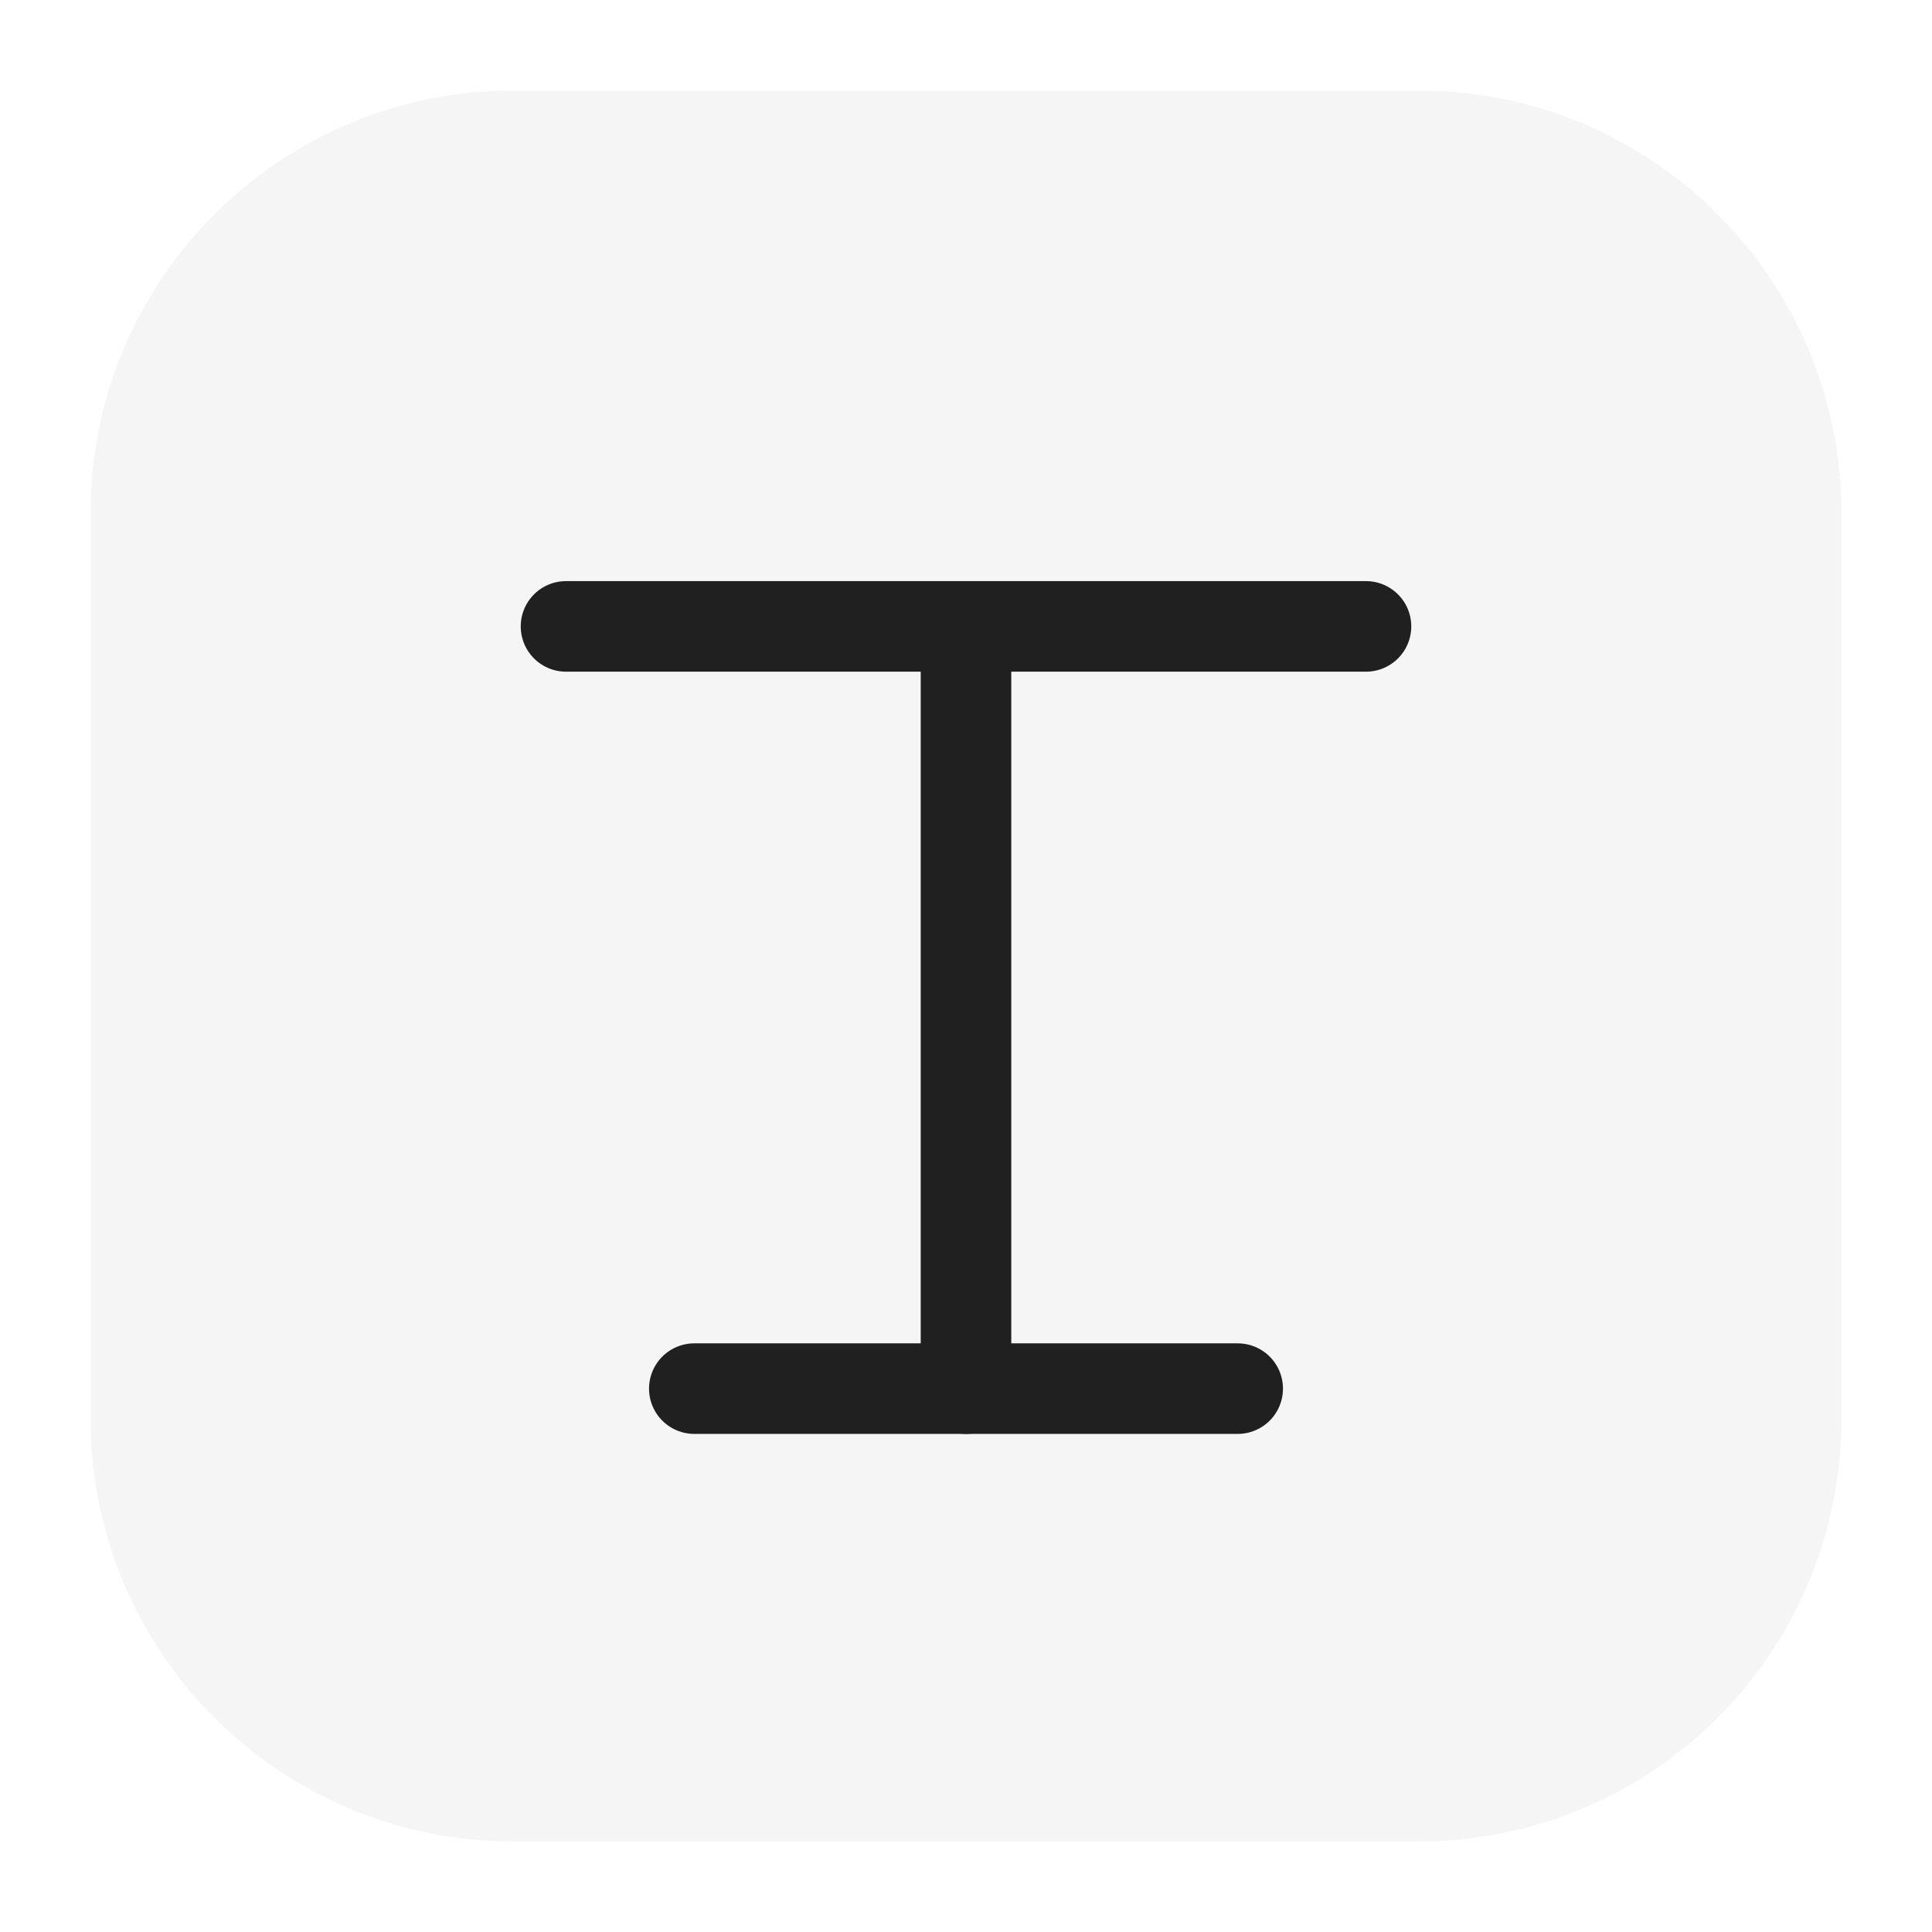
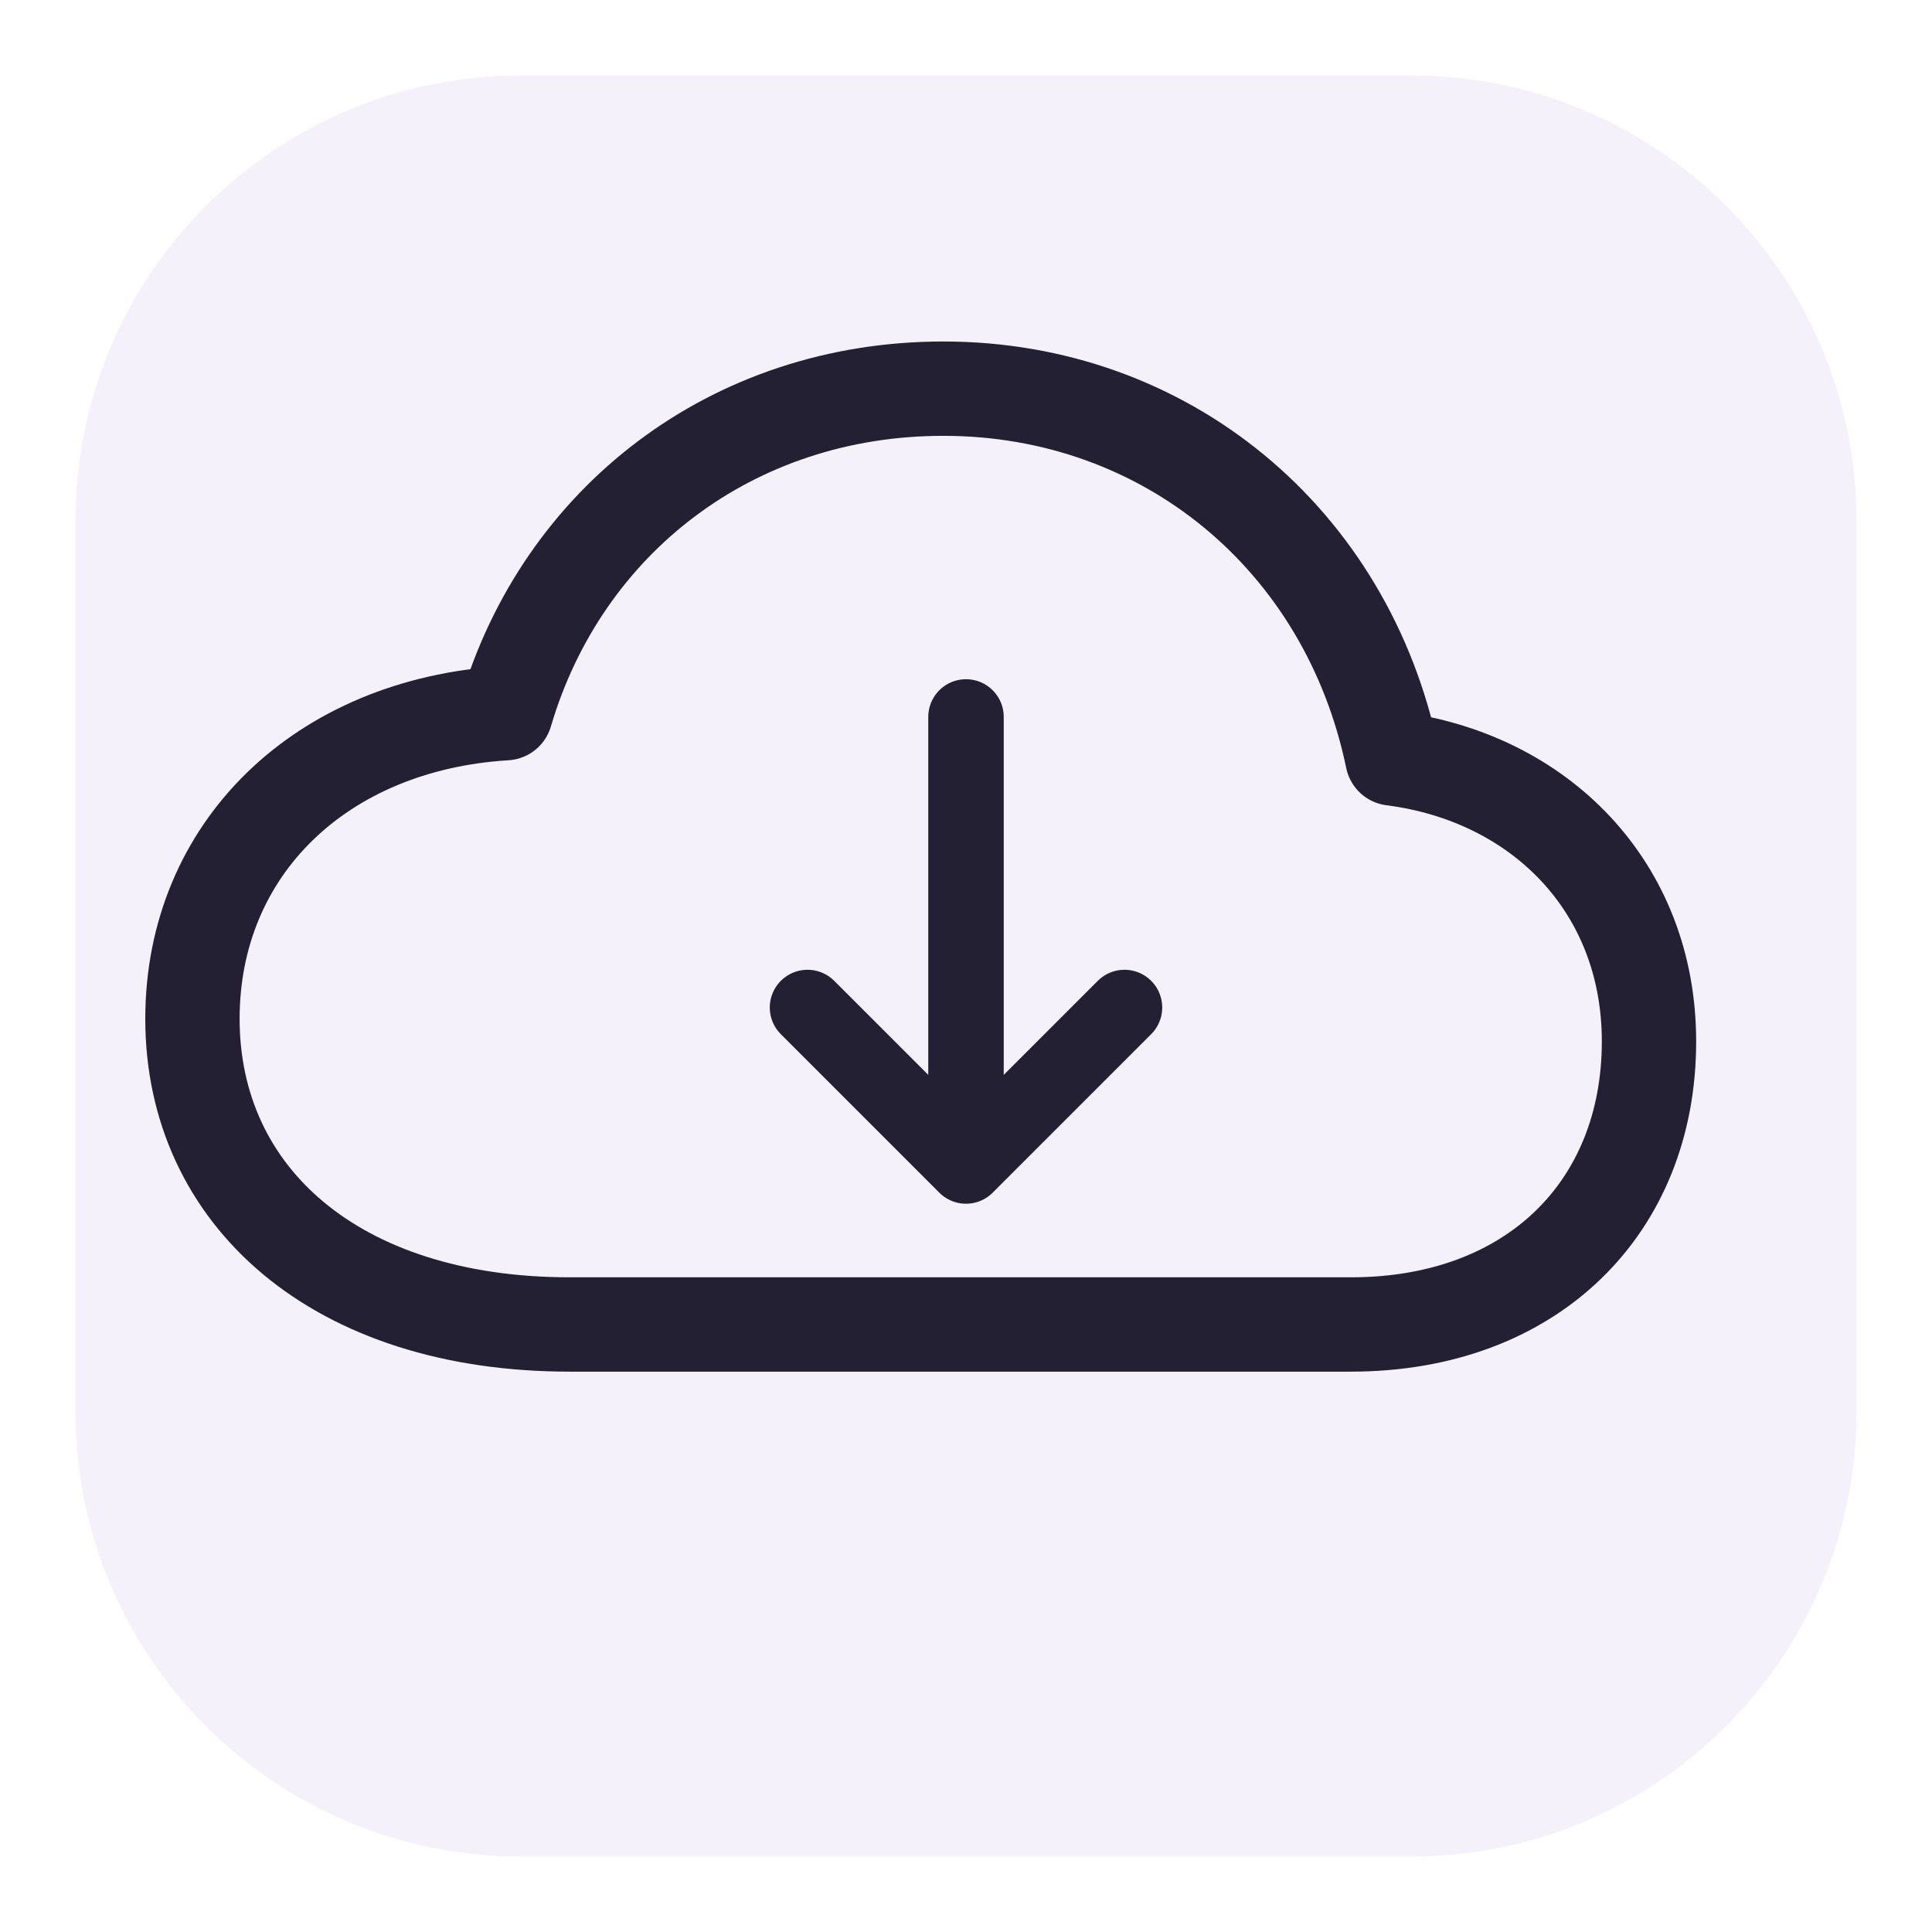
- <svg xmlns="http://www.w3.org/2000/svg" viewBox="0 0 512 512" role="img" aria-label="TILLBOT">
-   <rect x="24" y="24" width="464" height="464" rx="112" fill="#f5f5f5" />
-   <g fill="none" stroke="#202020" stroke-width="24" stroke-linecap="round" stroke-linejoin="round">
-     <path d="M150 166h212M256 166v202" />
-     <path d="M184 368h144" />
-   </g>
+ <svg xmlns="http://www.w3.org/2000/svg" viewBox="0 0 512 512" role="img" aria-label="TILLBOT Cloud">
+   <defs>
+     <linearGradient id="g" x1="0" y1="0" x2="1" y2="1">
+       <stop offset="0" stop-color="#242033" />
+       <stop offset="1" stop-color="#242033" />
+     </linearGradient>
+   </defs>
+   <rect x="20" y="20" width="472" height="472" rx="118" fill="#f4f1fa" />
+   <path d="M151 351h207c48 0 79-31 79-75 0-41-29-70-68-75-12-58-60-98-119-98-56 0-101 35-116 86-49 3-83 36-83 81 0 47 38 81 100 81Z" fill="none" stroke="url(#g)" stroke-width="25" stroke-linecap="round" stroke-linejoin="round" />
+   <path d="M256 190v119m-42-42 42 42 42-42" fill="none" stroke="#242033" stroke-width="20" stroke-linecap="round" stroke-linejoin="round" />
</svg>
